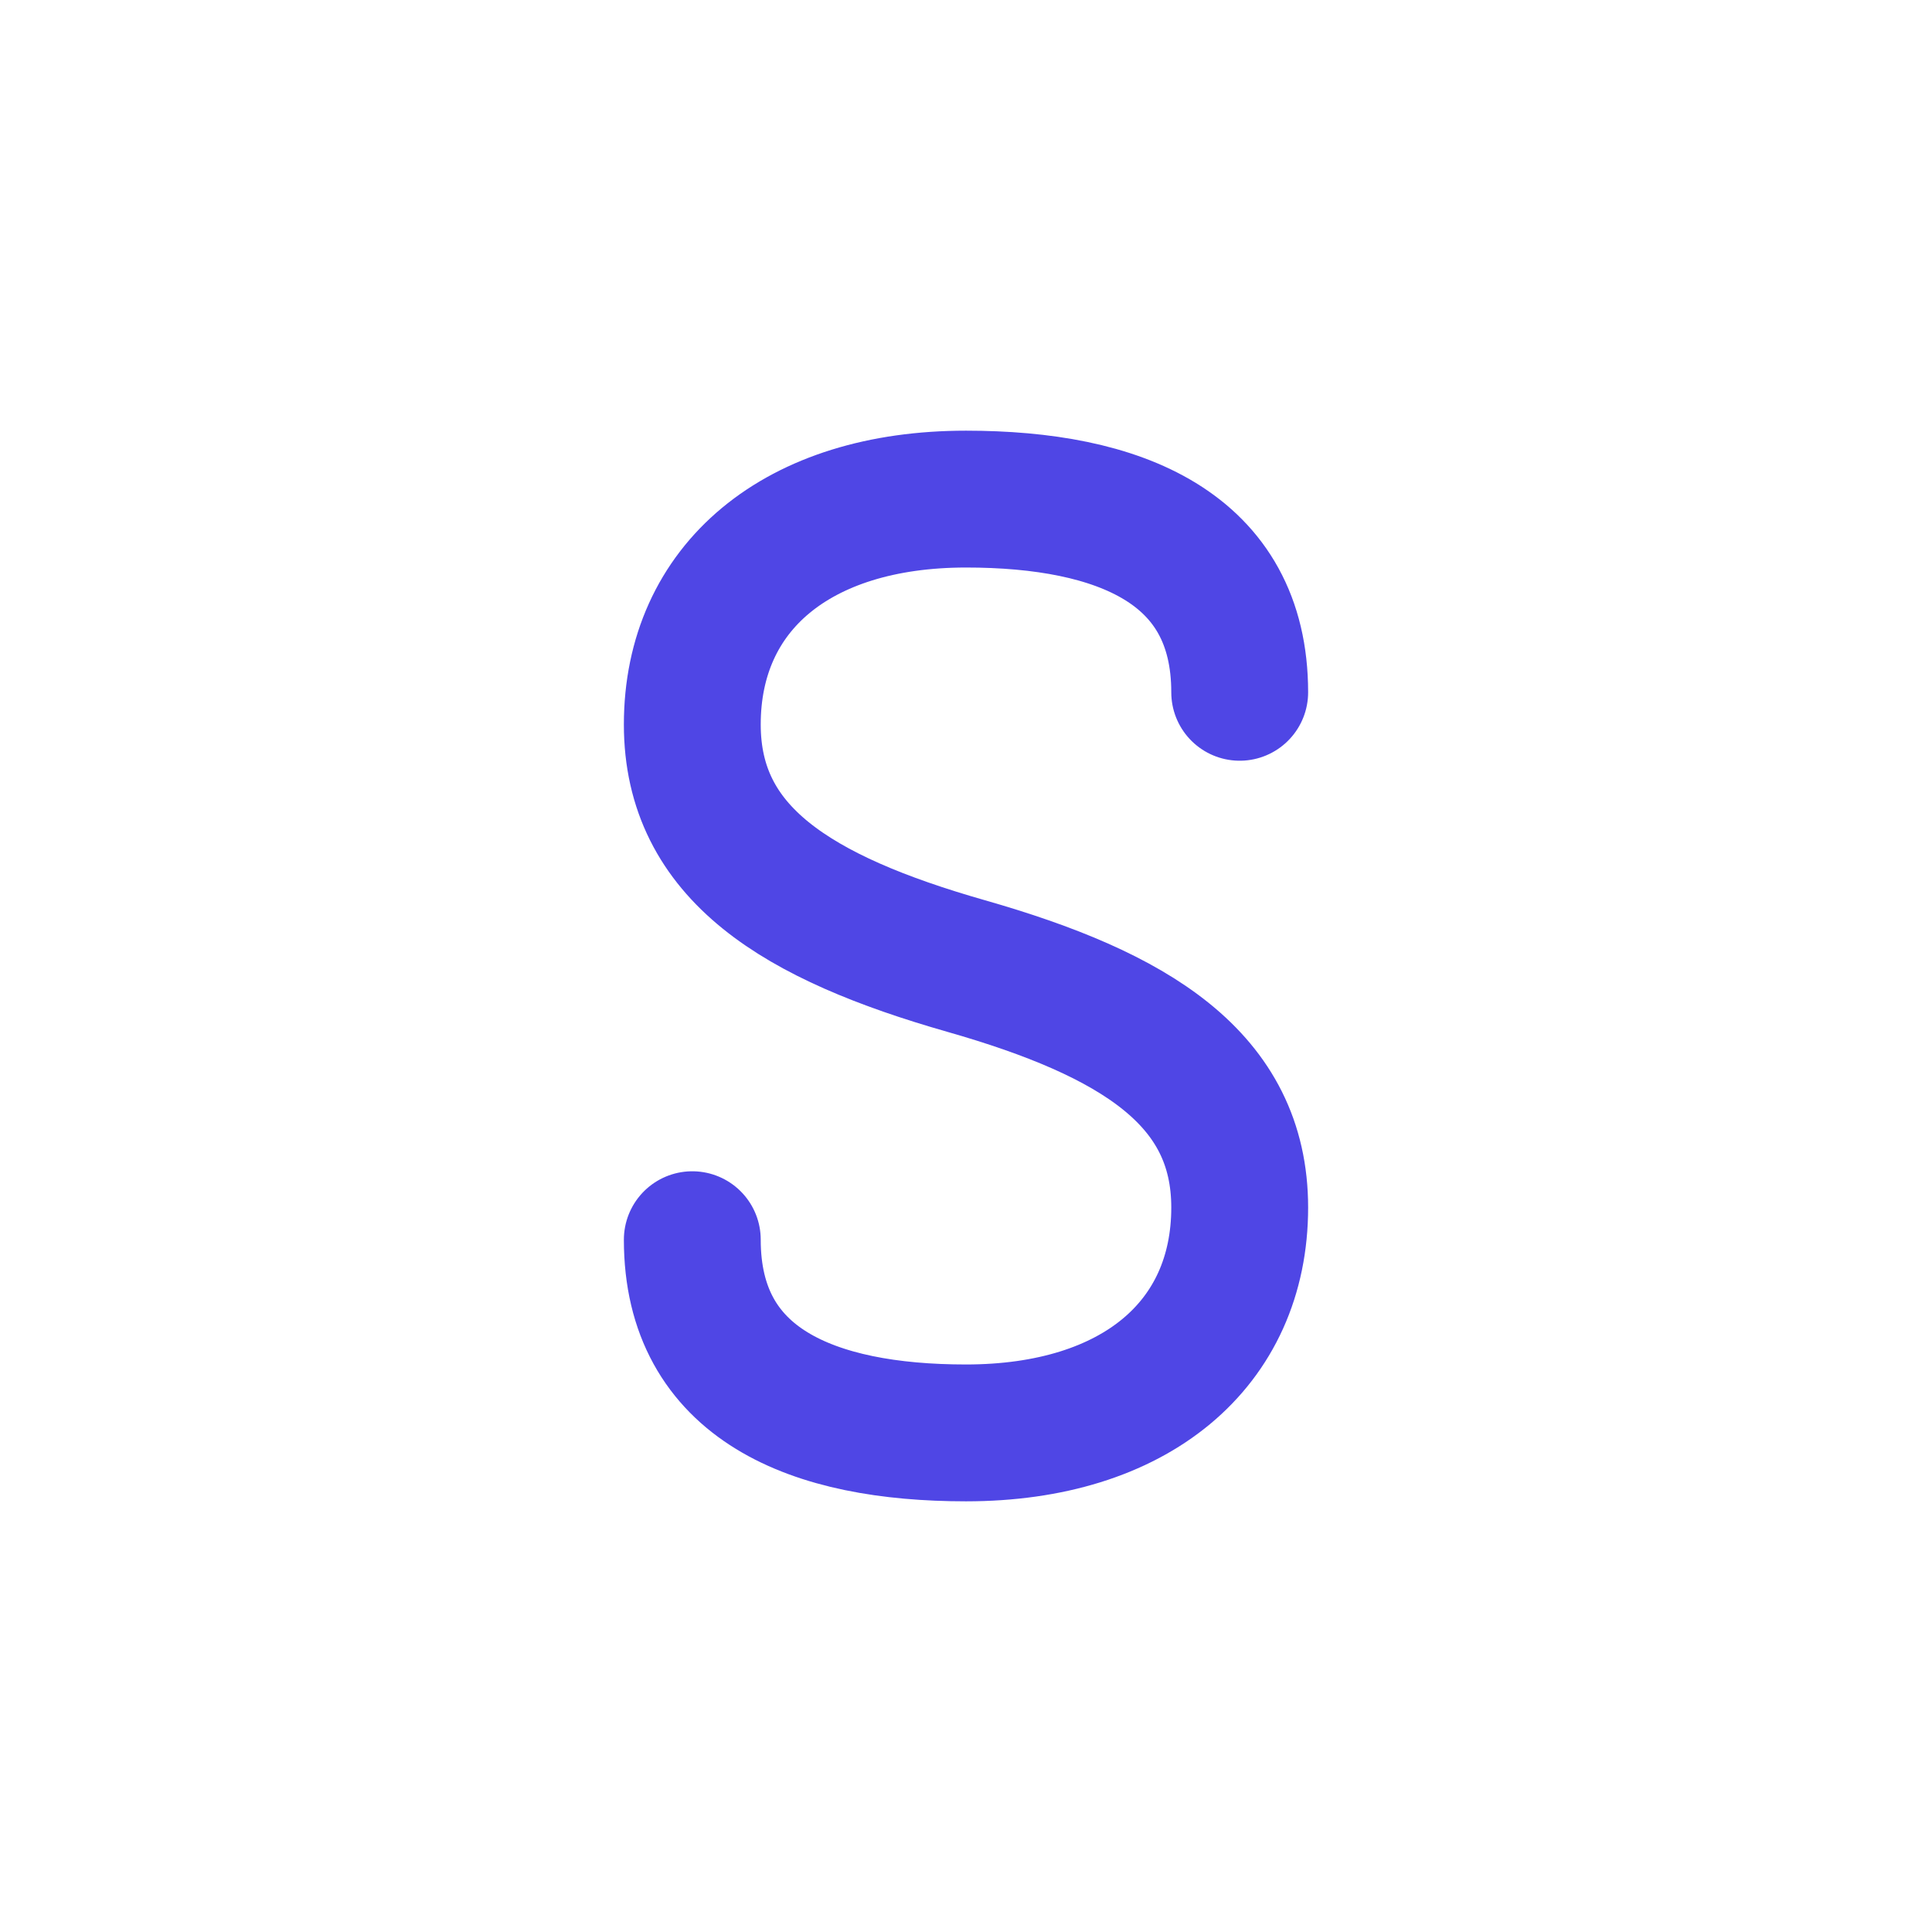
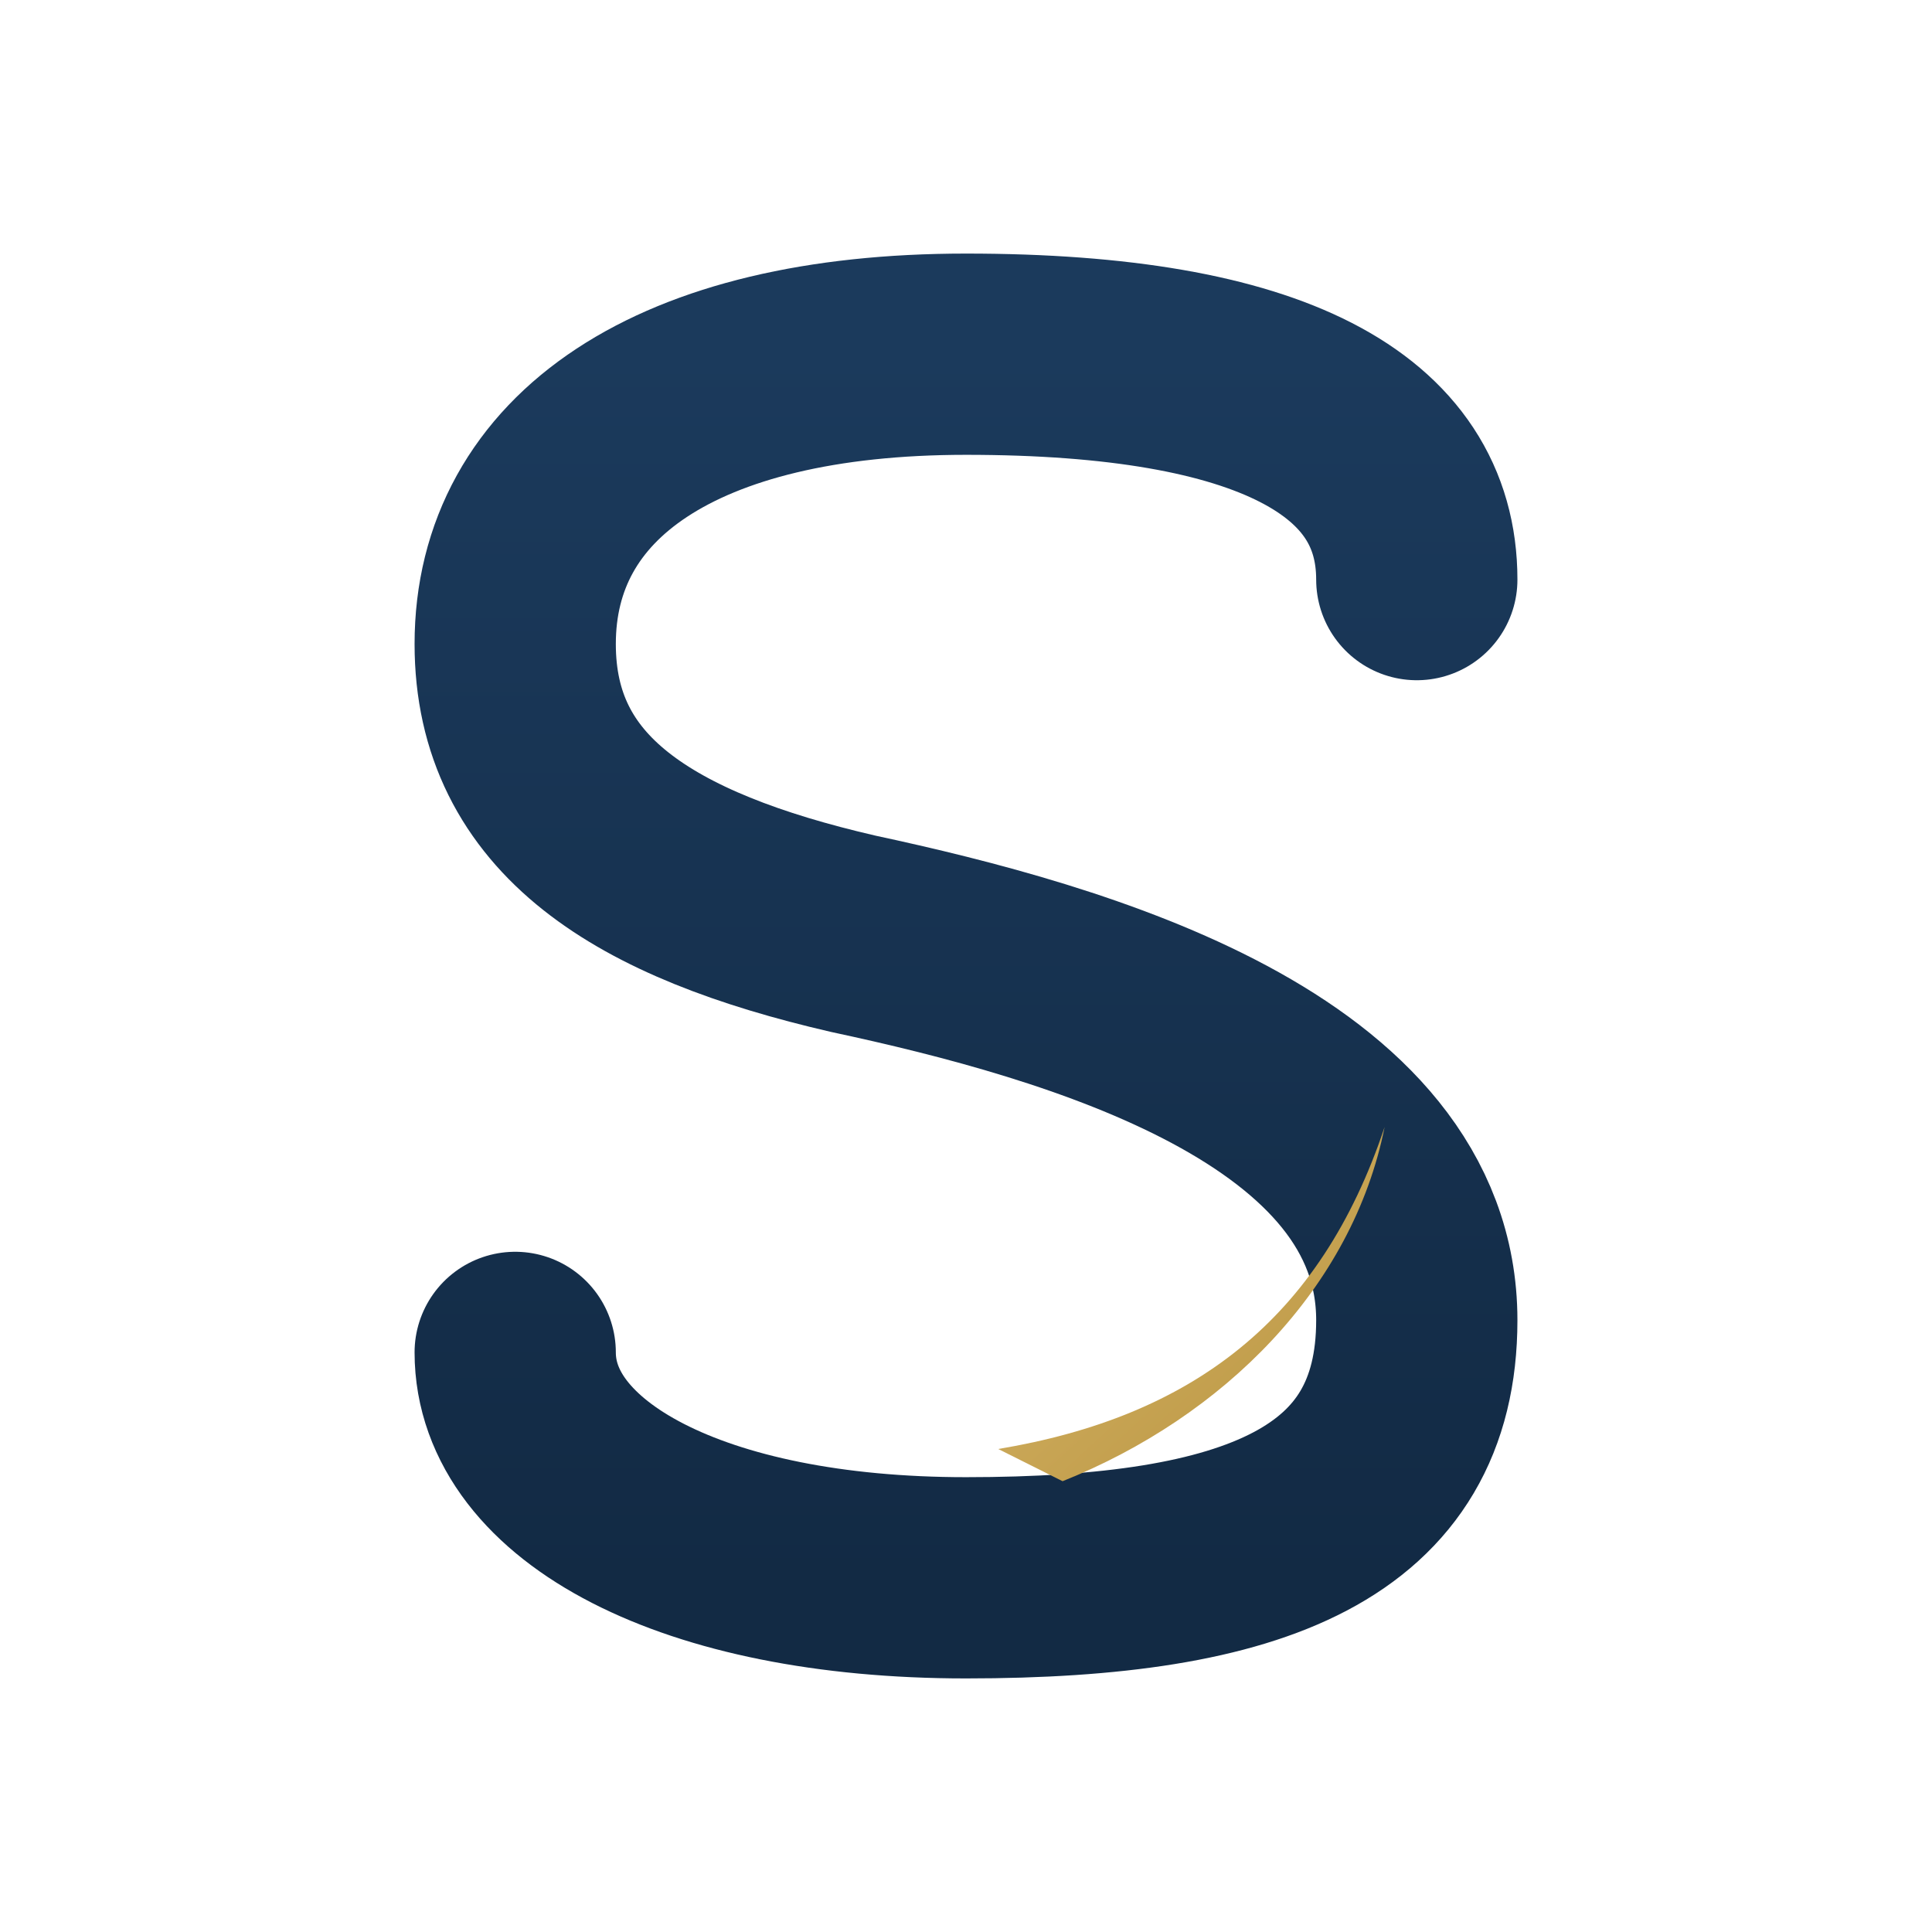
<svg xmlns="http://www.w3.org/2000/svg" viewBox="0 0 240 240" width="240" height="240" role="img" aria-label="ScholarHUB mark">
-   <path d="M 154 86            C 154 68 139 62 120 62            C 99 62 86 73 86 90            C 86 106 99 114 120 120            C 141 126 154 134 154 150            C 154 167 141 178 120 178            C 101 178 86 172 86 154" fill="none" stroke="#4F46E5" stroke-width="17" stroke-linecap="round" stroke-linejoin="round" />
+   <defs>
+     <linearGradient id="sh-mark-blue" x1="0" y1="0" x2="0" y2="1">
+       <stop offset="0%" stop-color="#1B3A5C" />
+       <stop offset="100%" stop-color="#122A44" />
+     </linearGradient>
+     <linearGradient id="sh-mark-gold" x1="0" y1="0" x2="1" y2="1">
+       <stop offset="0%" stop-color="#D8B76A" />
+       <stop offset="100%" stop-color="#B8933F" />
+     </linearGradient>
+   </defs>
+   <path d="M 176 72            C 176 54 158 44 120 44            C 84 44 64 58 64 80            C 64 100 80 110 106 116            C 134 122 176 134 176 164            C 176 188 156 196 120 196            C 86 196 64 184 64 168" fill="none" stroke="url(#sh-mark-blue)" stroke-width="25" stroke-linecap="round" stroke-linejoin="round" />
+   <path d="M 132 184            C 152 176 168 160 172 140            C 164 164 148 176 124 180            Z" fill="url(#sh-mark-gold)" />
</svg>
